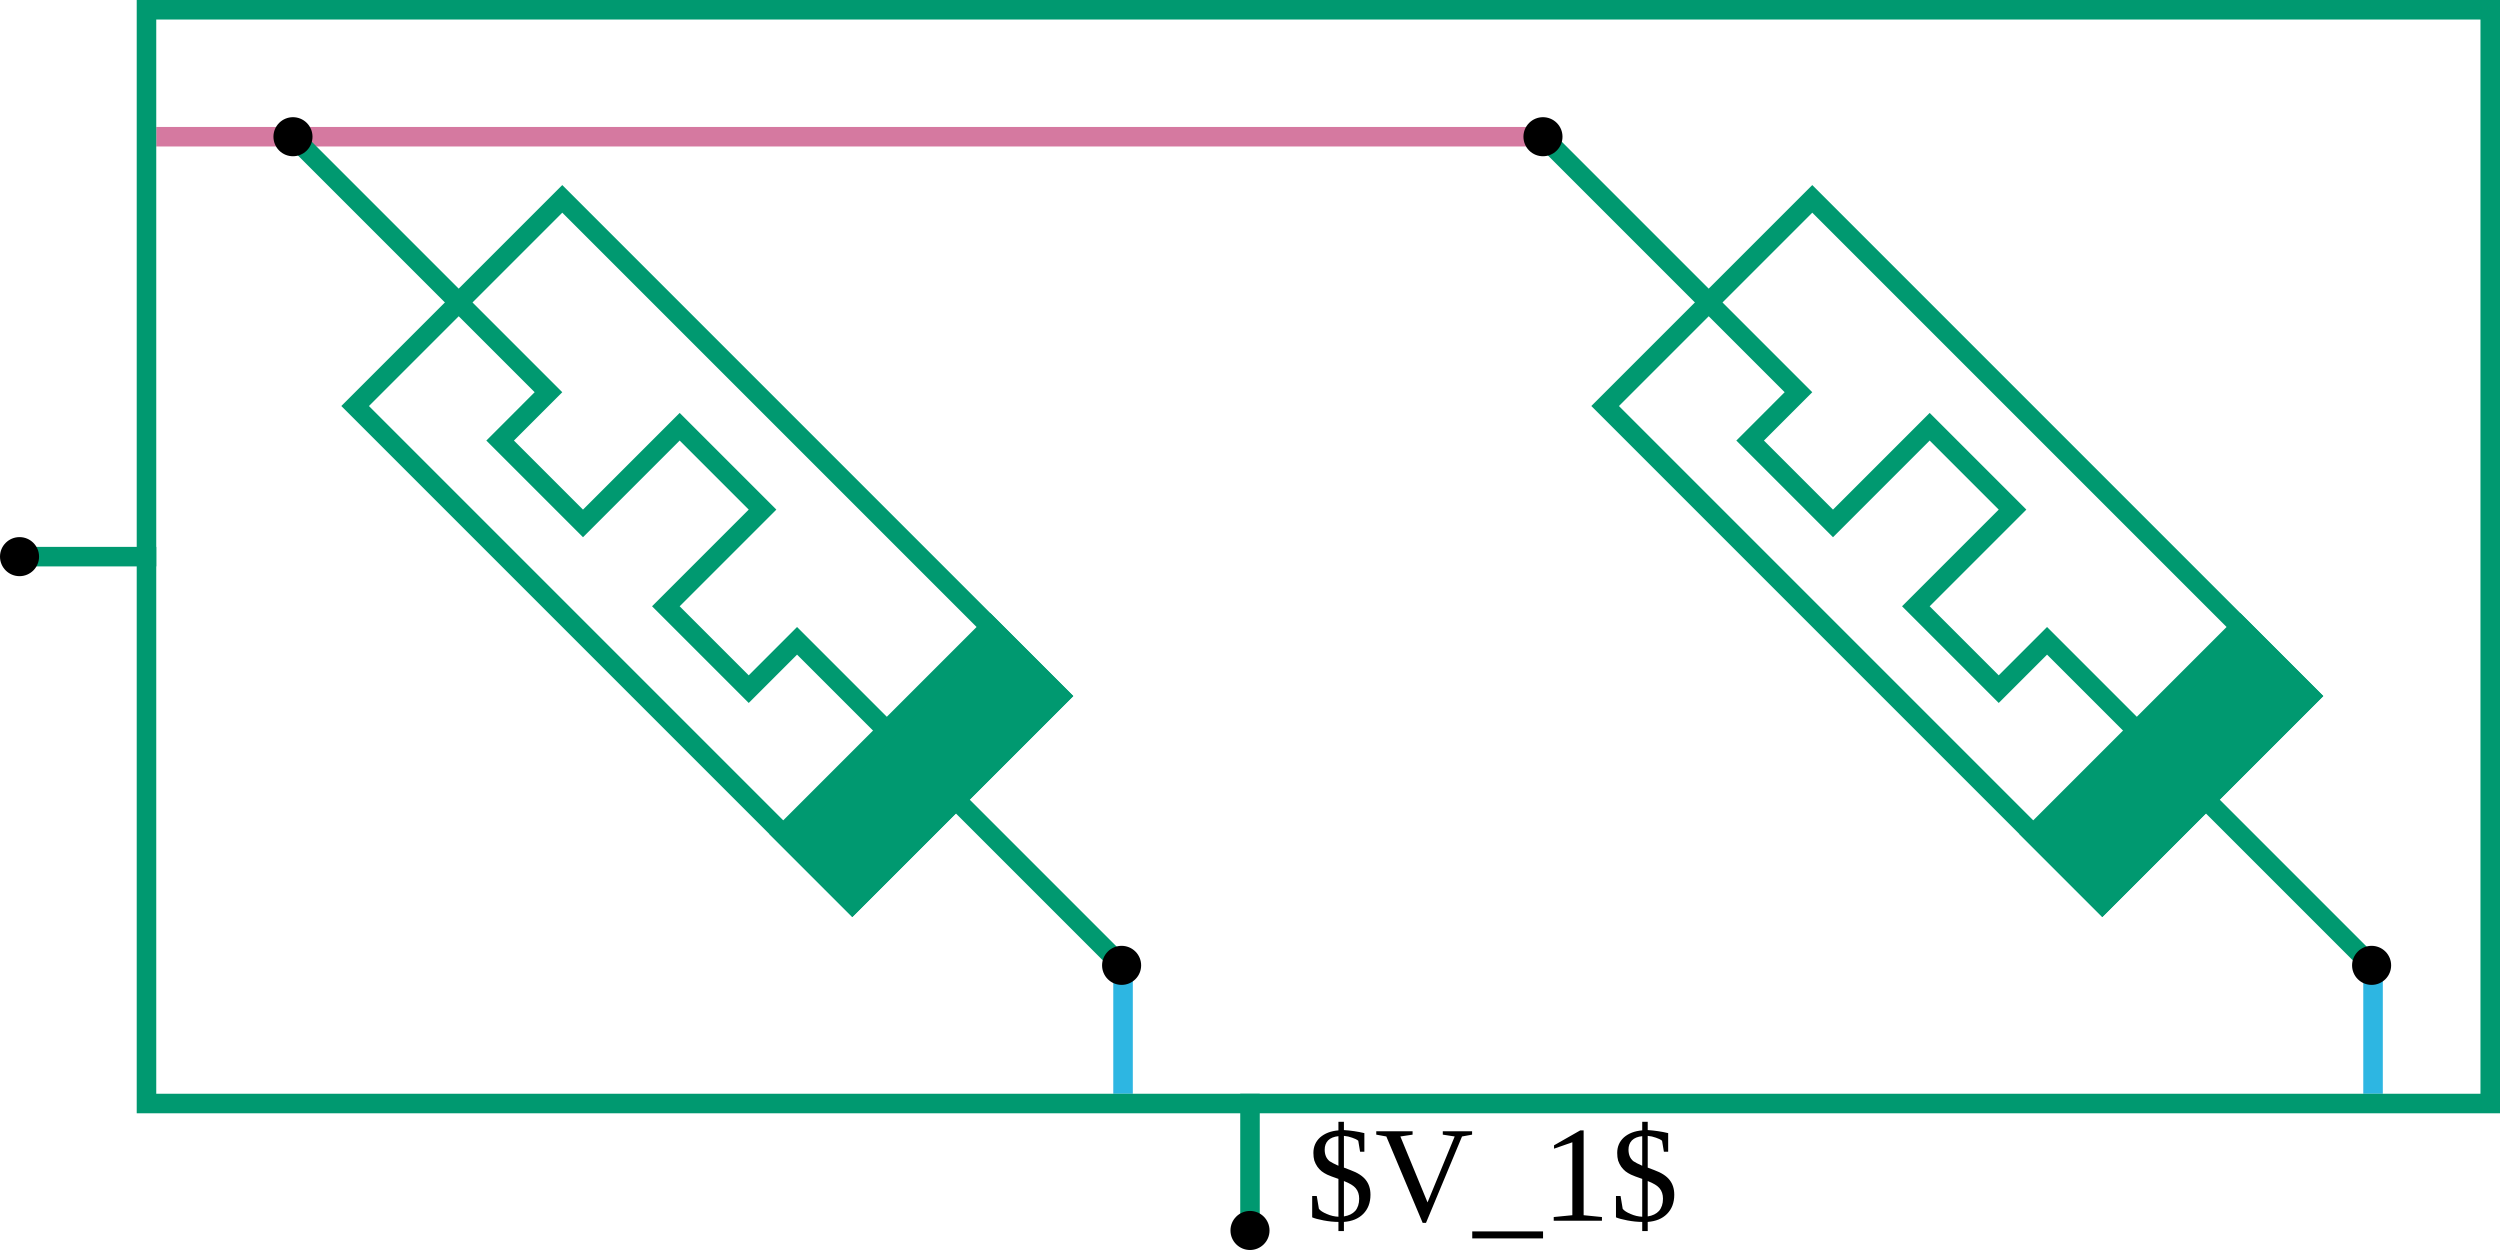
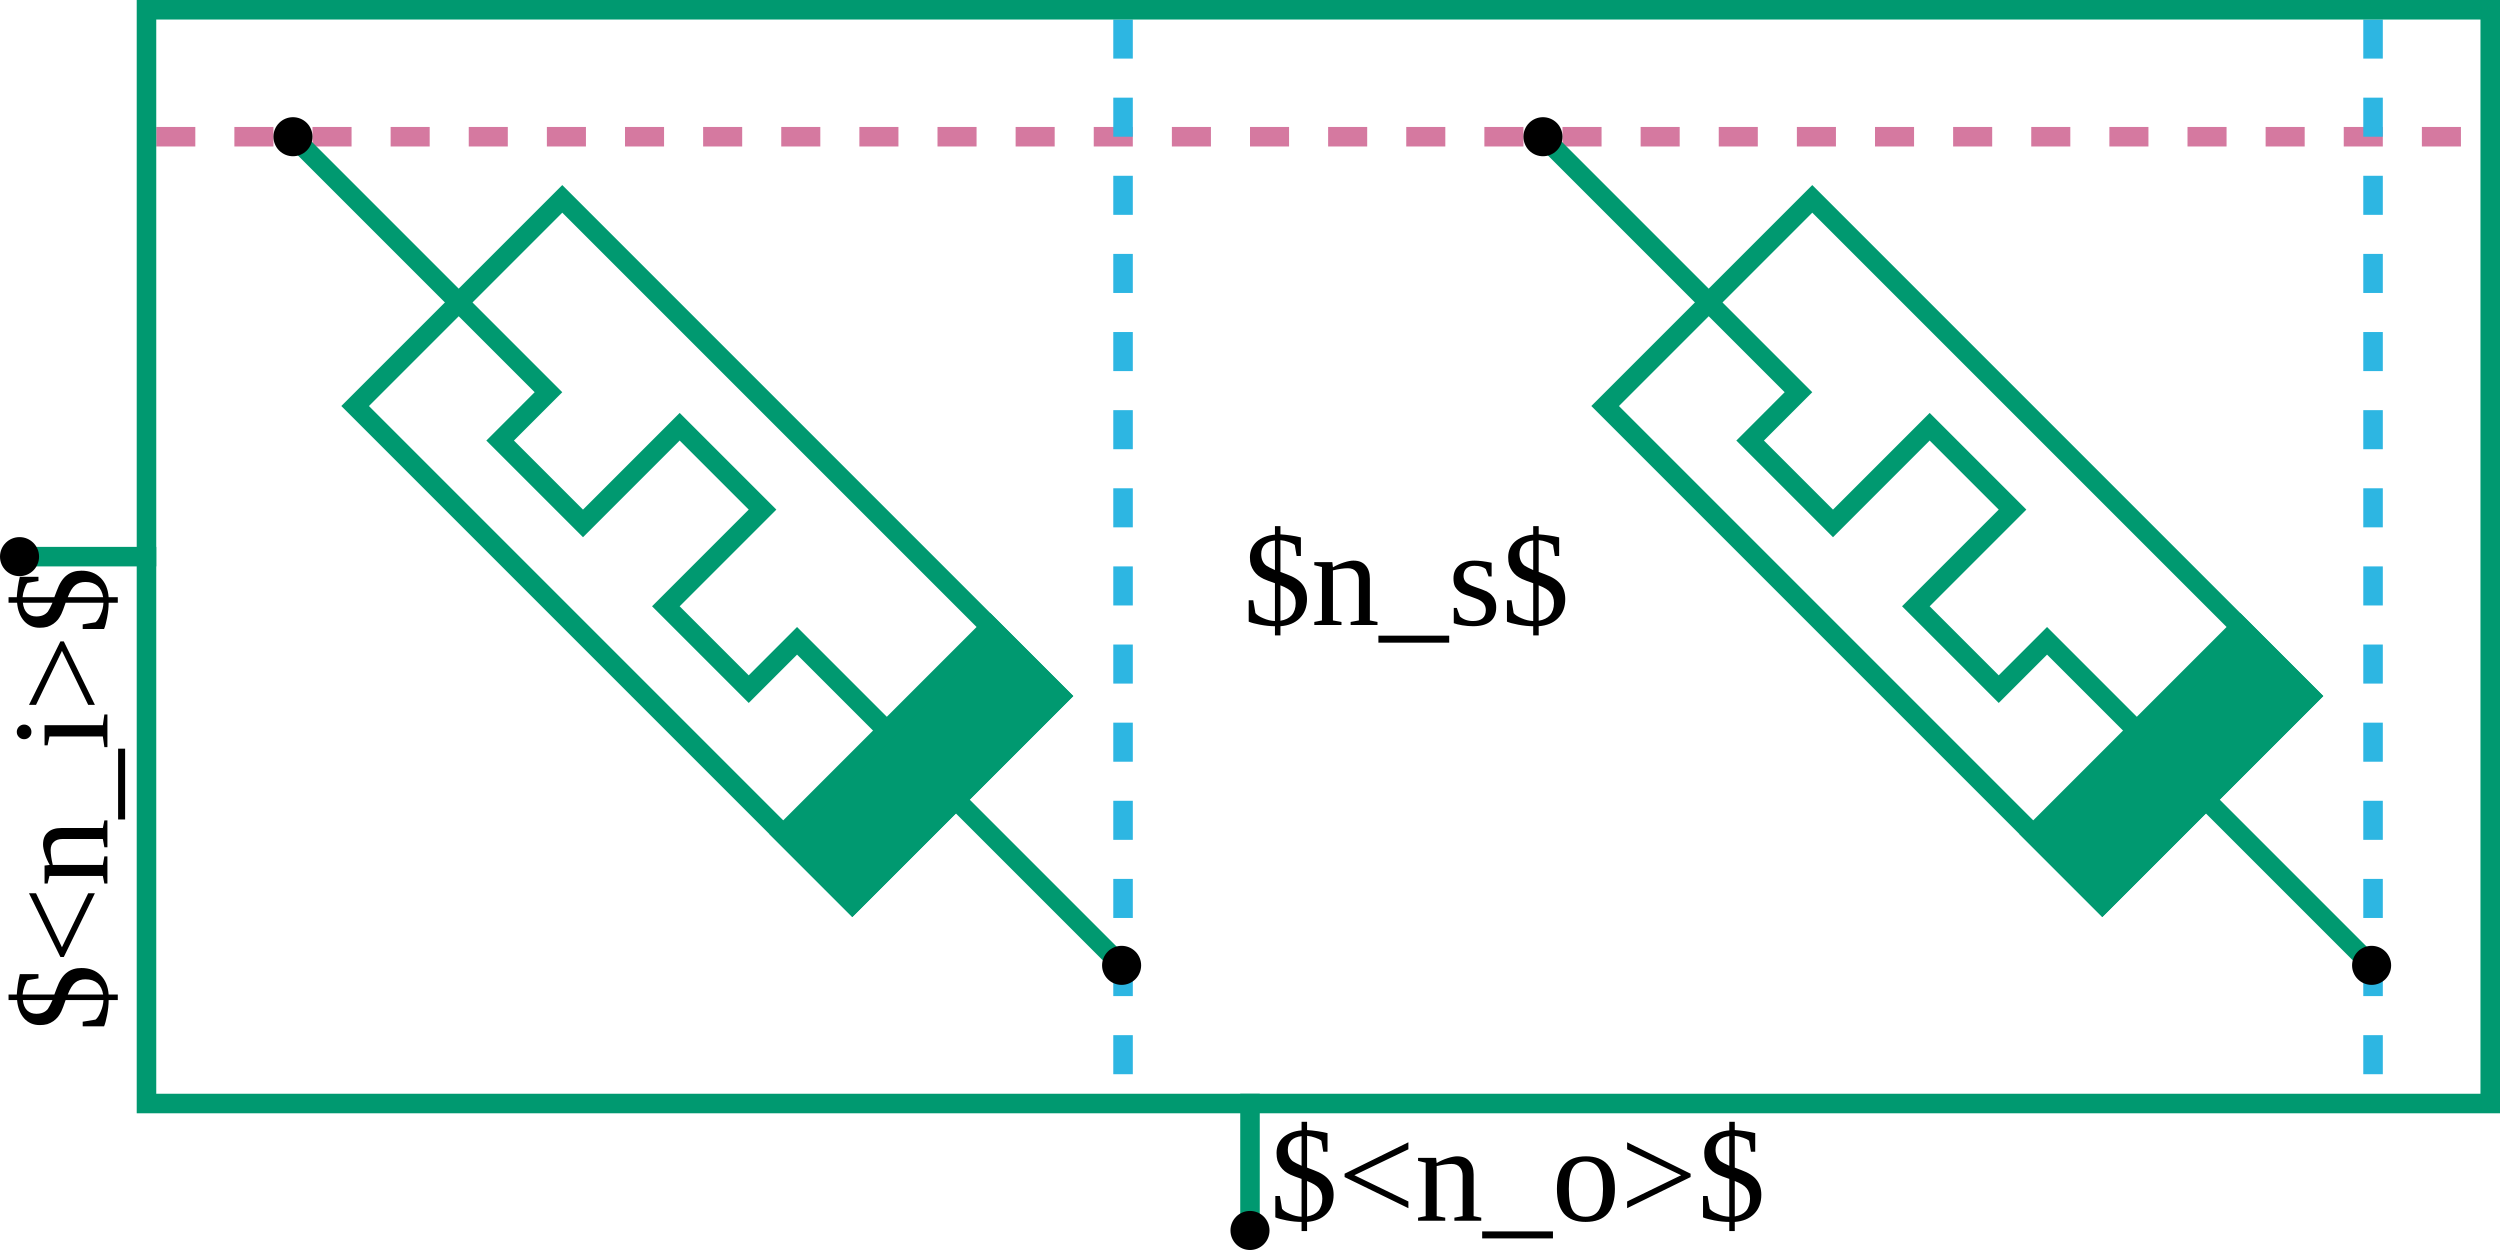
<svg xmlns="http://www.w3.org/2000/svg" xmlns:xlink="http://www.w3.org/1999/xlink" height="64" version="1.1" viewBox="0 0 128 64" width="128" id="svg708" xml:space="preserve">
  <defs id="defs585">
    <symbol id="memristor" width="64" height="16" refY="50%">
      <g id="g27">
        <path d="m 14,8 h 6.5 v 3.5 h 6 v -7 h 6 v 7 h 6 V 8 H 45" id="center" stroke="currentColor" fill="none" />
        <rect stroke="currentColor" fill="currentColor" id="inter" width="5" x="45" y="0.5" height="15" />
        <rect stroke="currentColor" fill="none" id="outer" width="36" height="15" x="14" y="0.5" />
        <line x1="2" x2="14" y1="8" y2="8" stroke="currentColor" id="line25" />
        <line x1="50" x2="62" y1="8" y2="8" stroke="currentColor" id="line26" />
        <circle fill="#000000" id="circle26" class="pin" cx="2" cy="8" r="1" />
        <circle fill="#000000" class="pin" id="circle27" cx="62" cy="8" r="1" />
      </g>
    </symbol>
  </defs>
  <style id="style6" />
-   <line x1="8" y1="7" x2="79" y2="7" stroke="#d579a0" id="line1" />
-   <line x1="121.5" y1="49.5" x2="121.5" y2="56" stroke="#2db6e2" id="line5" />
-   <line x1="57.5" y1="49.5" x2="57.5" y2="56" stroke="#2db6e2" id="line4" />
+   <line x1="8" y1="7" x2="127" y2="7" stroke="#d579a0" id="line1" stroke-dasharray="2 2" />
+   <line x1="121.5" y1="1" x2="121.5" y2="56" stroke="#2db6e2" id="line5" stroke-dasharray="2 2" />
+   <line x1="57.5" y1="1" x2="57.5" y2="56" stroke="#2db6e2" id="line4" stroke-dasharray="2 2" />
  <g id="g1" color="#009970">
    <use xlink:href="#memristor" x="0" y="0" id="1_1" transform="rotate(45,9.707104,23.19239)" style="color:#009970" />
    <use xlink:href="#memristor" x="0" y="0" id="1_2" transform="rotate(45,41.7071,100.4472)" style="color:#009970" />
    <rect id="rect1" width="120" height="56" x="7.5" y="0.5" stroke="currentColor" fill="none" />
    <line x1="1" y1="28.5" x2="8" y2="28.5" stroke="currentColor" id="line2" />
    <line x1="64" y1="56" x2="64" y2="63" stroke="currentColor" id="line3" />
    <circle fill="#000000" stroke="none" id="circle11" cx="1" cy="28.5" r="1" />
    <circle fill="#000000" stroke="none" id="circle1" cx="64" cy="63" r="1" />
  </g>
-   <text stroke="none" fill="#000000" font-size="7px" x="85.944" y="62.5" id="textV1" text-anchor="end">$V_1$</text>
+   <text stroke="none" fill="#000000" font-size="7px" x="65" y="62.5" id="textV1" text-anchor="begin">$&lt;n_o&gt;$</text>
+   <text stroke="none" fill="#000000" font-size="7px" x="-29" y="5.5" id="text5" text-anchor="end" transform="rotate(-90)">$&lt;n_i&gt;$</text>
+   <text stroke="none" fill="#000000" font-size="7px" x="72" y="32" id="text6" text-anchor="middle">$n_s$</text>
</svg>
